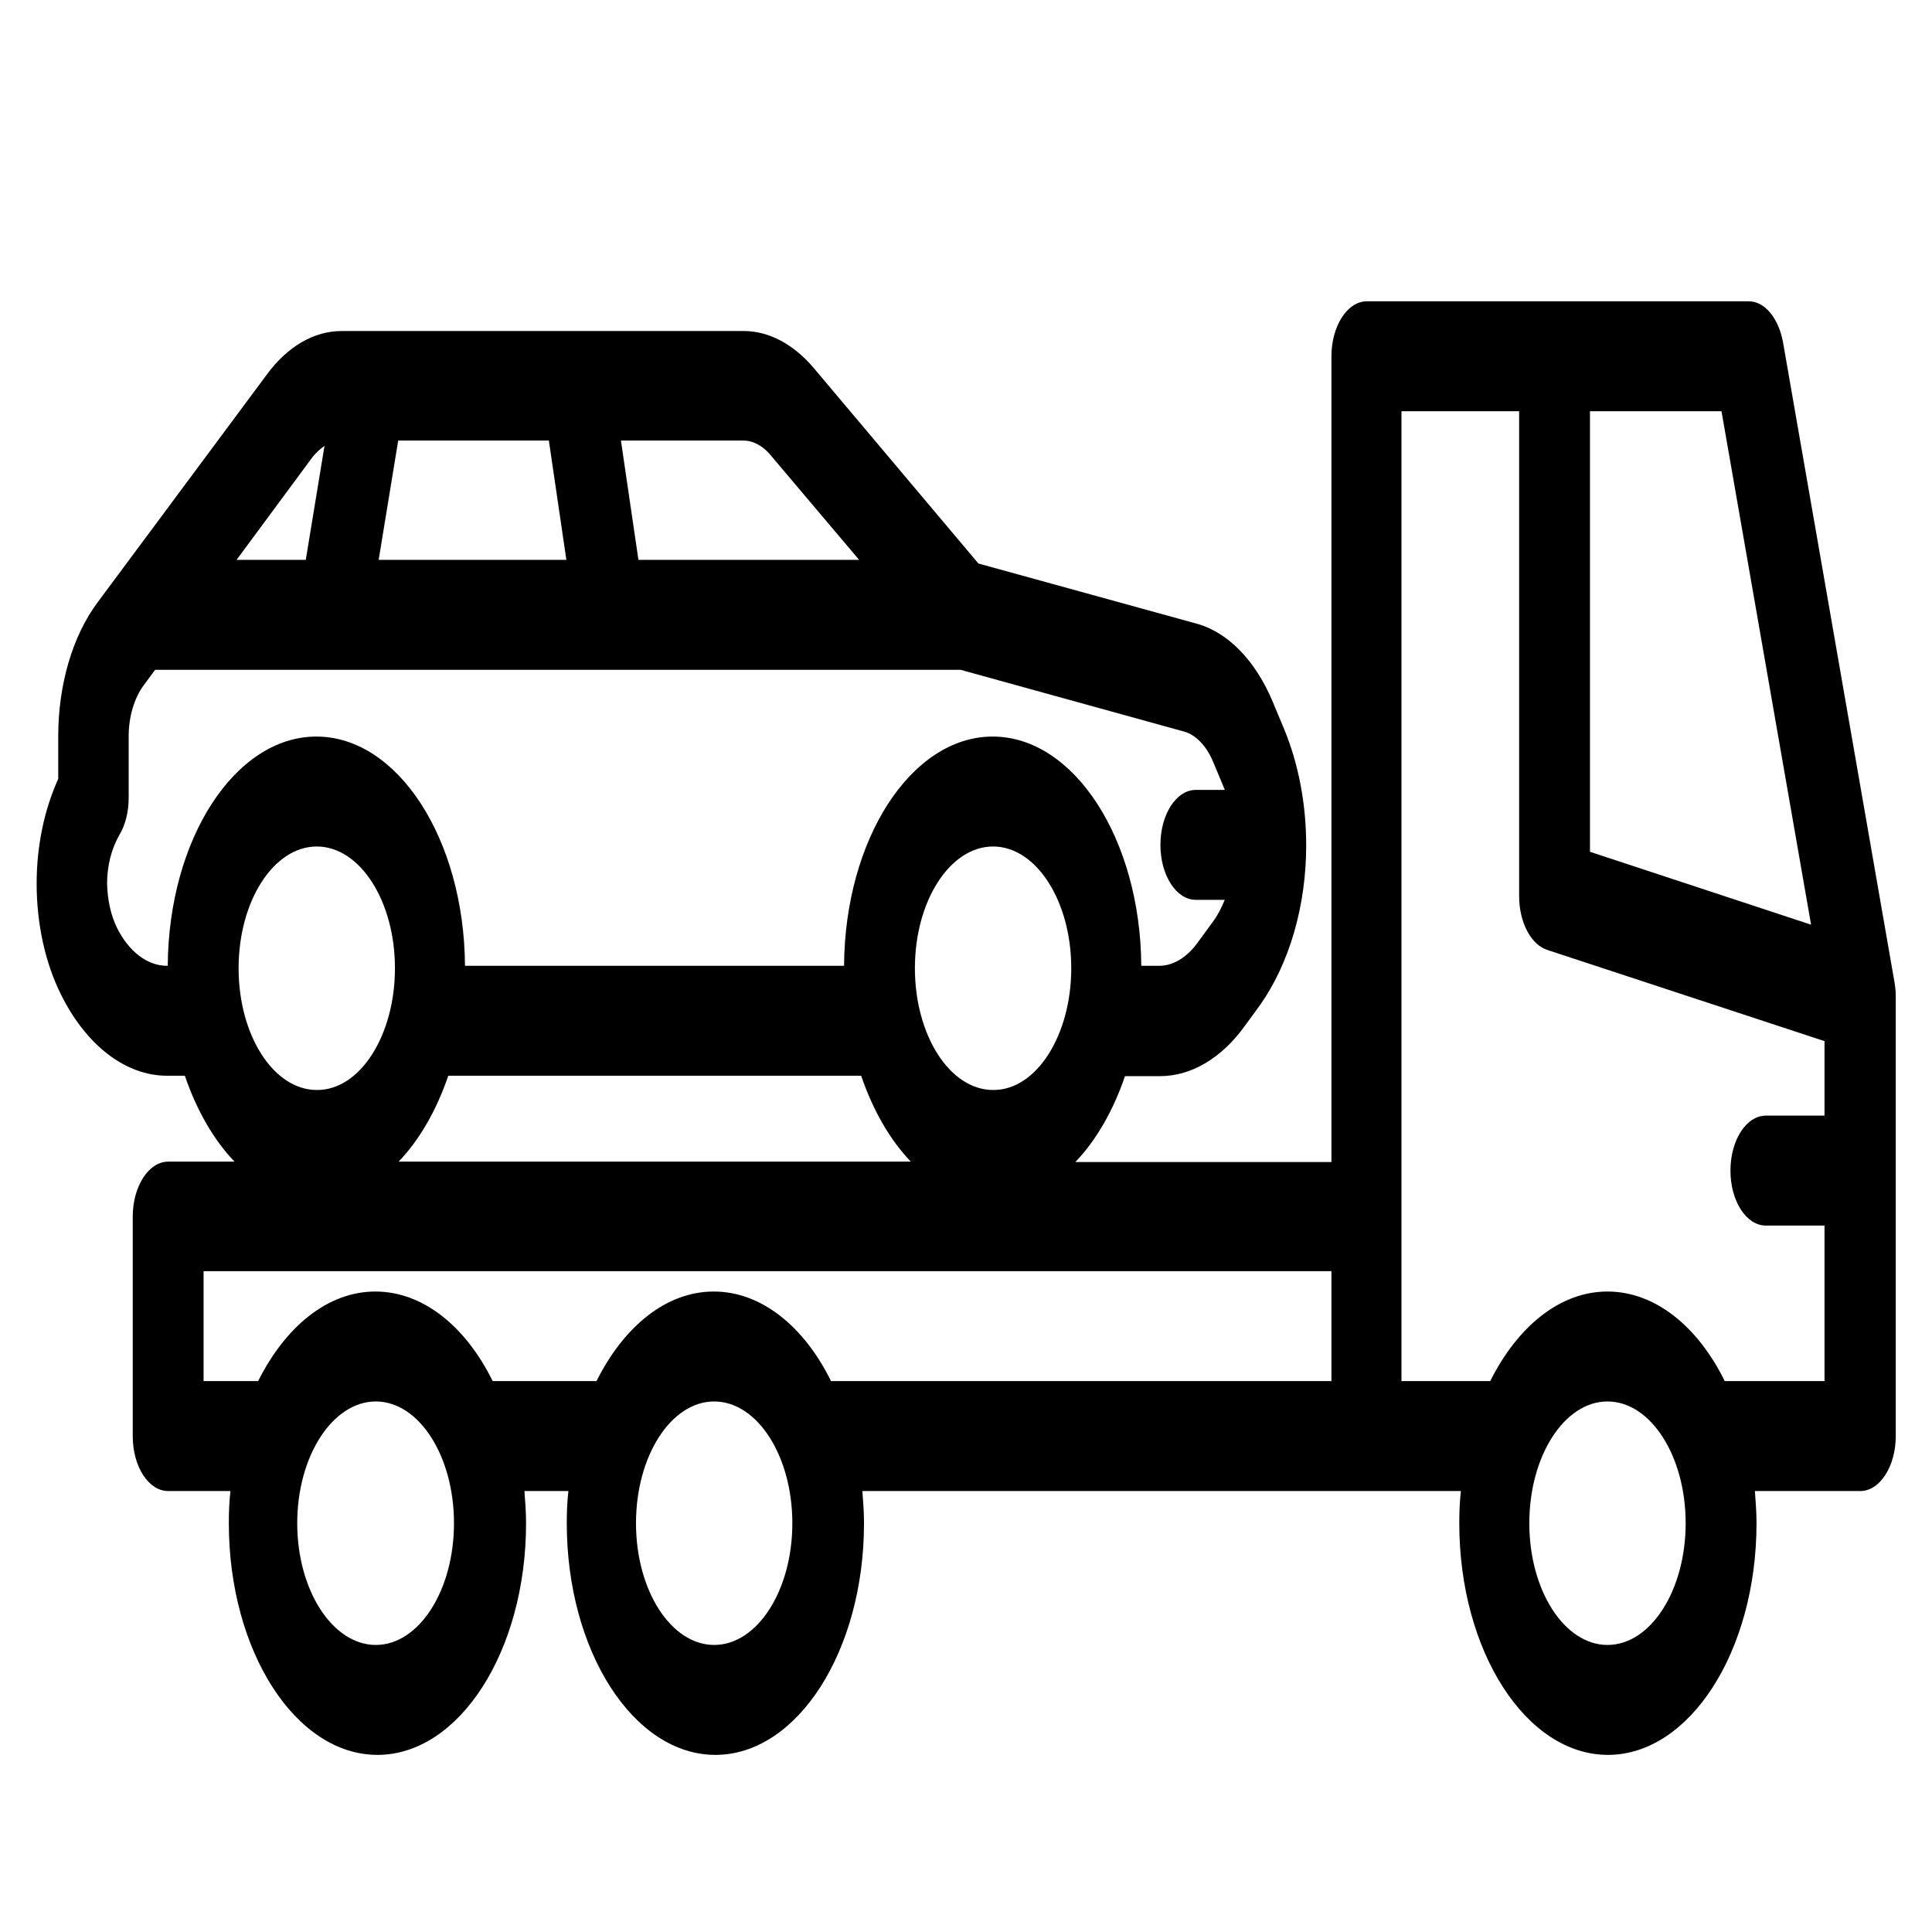
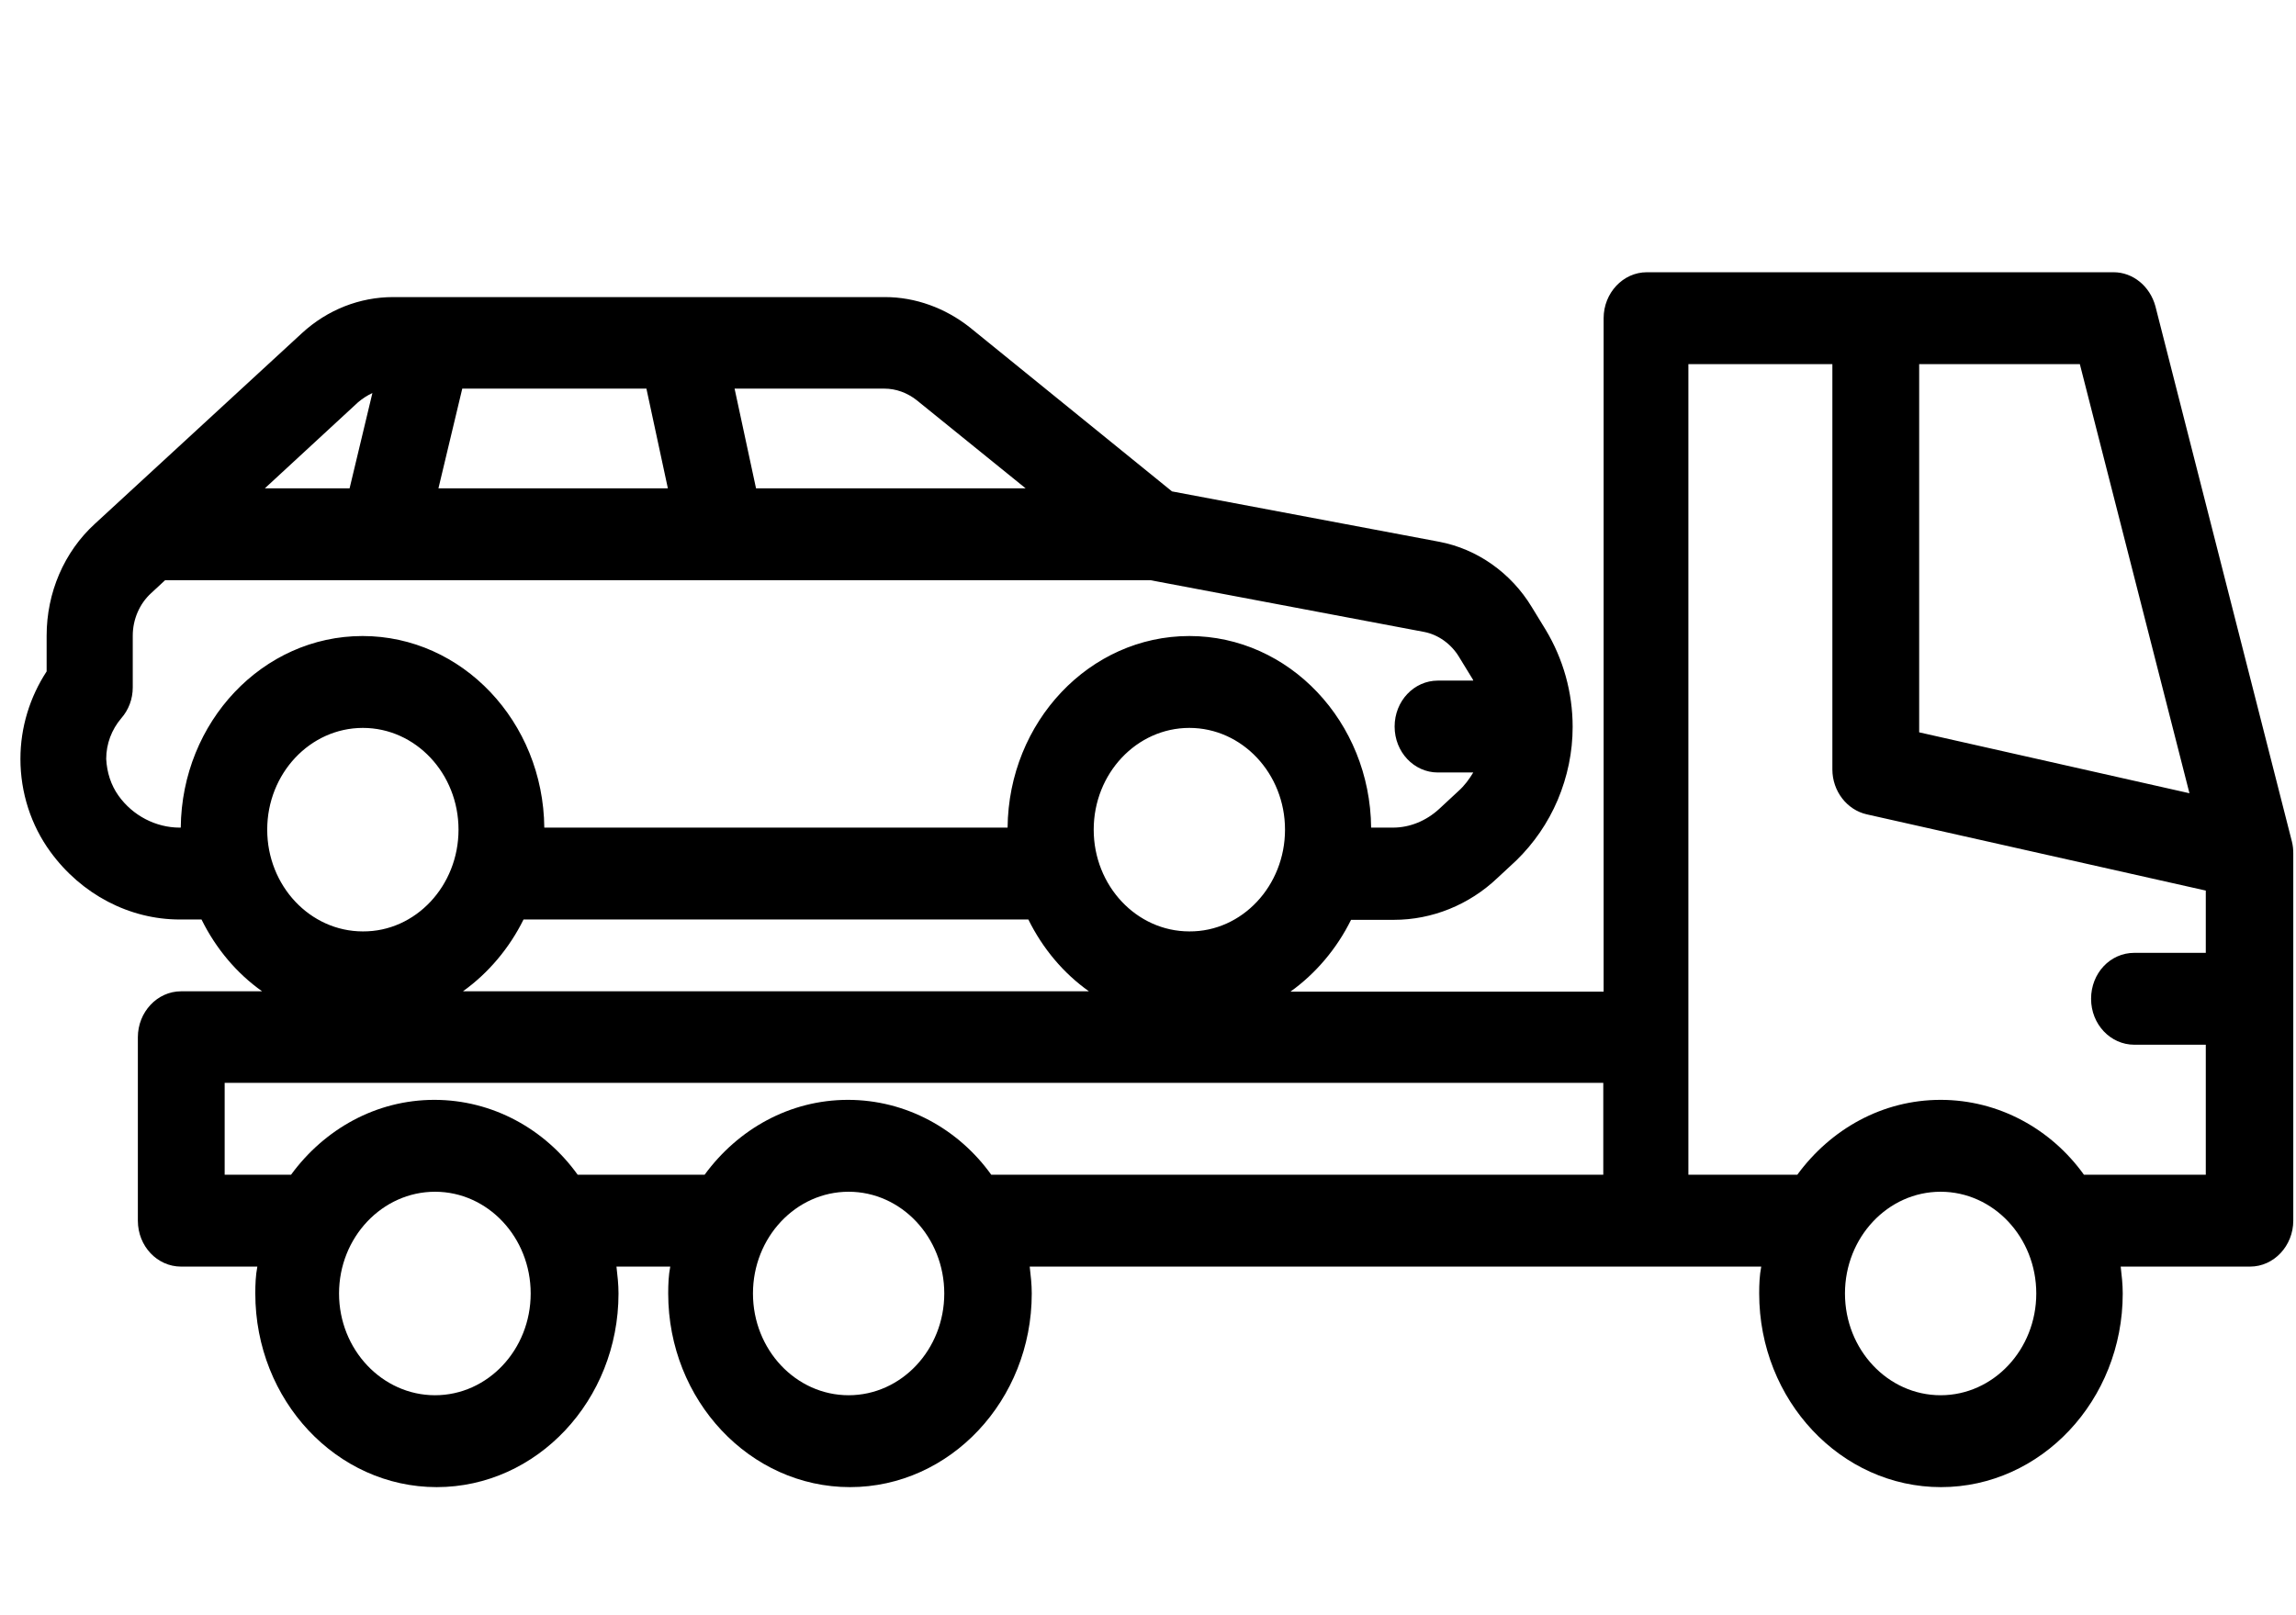
- <svg xmlns="http://www.w3.org/2000/svg" version="1.1" id="Capa_1" x="0px" y="0px" viewBox="0 0 474.5 474.5" style="enable-background:new 0 0 474.5 474.5;" xml:space="preserve">
-   <path d="M14.3,191.3v-10.5c0-12.6,3.5-24.6,9.7-32.9l41.6-56c5.1-6.9,11.6-10.6,18.3-10.6h98.8c6.1,0,12.1,3.2,17,8.9l40.6,48.2  l53.7,14.8c7.6,2.1,14.4,9.1,18.6,19.2l2.8,6.7c3.5,8.5,5.4,18.3,5.4,28.5c0,7.4-1,14.6-3,21.5c-2,6.8-4.8,12.7-8.3,17.7l-3.8,5.2  c-5.7,7.9-13.1,12.3-20.8,12.3h-8.6c-2.9,8.5-7.1,15.8-12.2,21.1H327V87.5c0-7.4,3.9-13.5,8.7-13.5h93.8c3.9,0,7.3,4.1,8.4,10  l27.4,157.3c0.2,1.2,0.3,2.3,0.3,3.5v107.9c0,7.4-3.9,13.5-8.7,13.5H431c0.2,2.6,0.4,5.2,0.4,7.9c0,31.4-16.4,56.9-36.5,56.9  c-20.1,0-36.5-25.5-36.5-56.9c0-2.7,0.1-5.3,0.4-7.9h-147c0.2,2.6,0.4,5.2,0.4,7.9c0,31.4-16.4,56.9-36.5,56.9s-36.5-25.5-36.5-56.9  c0-2.7,0.1-5.3,0.4-7.9h-10.8c0.2,2.6,0.4,5.2,0.4,7.9c0,31.4-16.4,56.9-36.5,56.9s-36.5-25.5-36.5-56.9c0-2.7,0.1-5.3,0.4-7.9H41.3  c-4.8,0-8.7-6-8.7-13.5v-53.9c0-7.4,3.9-13.5,8.7-13.5h16.3c-5.1-5.3-9.3-12.6-12.2-21.1H41c-10.1,0-19.8-7.4-26-19.9  c-3.9-7.8-6-17.4-6-27.3C9,207.7,10.9,198.8,14.3,191.3z M58.1,137.5h17l4.6-28c-1,0.7-2,1.6-2.9,2.7L58.1,137.5z M93,137.5h46.1  l-4.3-29.3h-37L93,137.5z M189.1,111.6c-1.9-2.2-4.2-3.4-6.5-3.4h-30.1l4.3,29.3H211L189.1,111.6z M263.1,237.8  c0-16.5-8.6-29.9-19.2-29.9c-10.6,0-19.2,13.4-19.2,29.9c0,16.5,8.6,29.9,19.2,29.9C254.5,267.8,263.1,254.3,263.1,237.8z   M422.8,101h-32.3v108.2l54.3,17.9L422.8,101z M394.8,404c10.6,0,19.2-13.4,19.2-29.9c0-16.5-8.6-29.9-19.2-29.9  c-10.6,0-19.2,13.4-19.2,29.9C375.6,390.6,384.2,404,394.8,404z M394.8,317.2c11.7,0,22.2,8.6,28.8,22h24.5V301h-14.4  c-4.8,0-8.7-6-8.7-13.5s3.9-13.5,8.7-13.5h14.4v-18.3L380,233.3c-4-1.3-6.9-6.8-6.9-13.2V101h-28.9l0,238.2H366  C372.7,325.8,383.1,317.2,394.8,317.2z M175.4,404c10.6,0,19.2-13.4,19.2-29.9c0-16.5-8.6-29.9-19.2-29.9s-19.2,13.4-19.2,29.9  C156.2,390.6,164.8,404,175.4,404z M92.3,404c10.6,0,19.2-13.4,19.2-29.9c0-16.5-8.6-29.9-19.2-29.9S73,357.6,73,374.1  C73,390.6,81.7,404,92.3,404z M50,339.2h13.4c6.7-13.4,17.1-22,28.8-22s22.2,8.6,28.8,22h25.5c6.7-13.4,17.1-22,28.8-22  c11.7,0,22.2,8.6,28.8,22H327v-27H50V339.2z M223.7,285.3c-5.1-5.3-9.3-12.6-12.2-21.1H110.1c-2.9,8.5-7.1,15.8-12.2,21.1H223.7z   M97,237.8c0-16.5-8.6-29.9-19.2-29.9c-10.6,0-19.2,13.4-19.2,29.9c0,16.5,8.6,29.9,19.2,29.9C88.4,267.8,97,254.3,97,237.8z   M28.7,227.8c2.9,5.9,7.5,9.4,12.3,9.4h0.2c0.2-31.1,16.5-56.3,36.5-56.3s36.3,25.2,36.5,56.3h93.1c0.2-31.1,16.5-56.3,36.5-56.3  c20,0,36.3,25.2,36.5,56.3h4.4c3.4,0,6.7-2,9.3-5.5l3.8-5.2c1.2-1.6,2.2-3.5,3-5.5h-7.1c-4.8,0-8.7-6-8.7-13.5s3.9-13.5,8.7-13.5  h7.1c0-0.1-0.1-0.2-0.1-0.3l-2.8-6.7c-1.6-3.8-4.2-6.5-7-7.3l-55-15.2H38.1l-2.8,3.8c-2.3,3.1-3.7,7.7-3.7,12.5V196  c0,3.4-0.8,6.6-2.3,9.1c-1.9,3.3-3,7.5-3,11.9C26.4,221,27.2,224.7,28.7,227.8z" />
+ <svg xmlns="http://www.w3.org/2000/svg" version="1.1" id="Capa_1" x="0px" y="0px" viewBox="0 0 674.5 474.5" style="enable-background:new 0 0 674.5 474.5;" xml:space="preserve">
+   <path d="M13.7,197.3v-10.5c0-12.6,5.1-24.6,14.2-32.9l60.8-56c7.5-6.9,17-10.6,26.8-10.6H260c8.9,0,17.7,3.2,24.9,8.9l59.4,48.2  l78.5,14.8c11.1,2.1,21.1,9.1,27.2,19.2l4.1,6.7c5.1,8.5,7.9,18.3,7.9,28.5c0,7.4-1.5,14.6-4.4,21.5c-2.9,6.8-7,12.7-12.1,17.7  l-5.6,5.2c-8.3,7.9-19.2,12.3-30.4,12.3h-12.6c-4.2,8.5-10.4,15.8-17.8,21.1h92V93.5c0-7.4,5.7-13.5,12.7-13.5h137.1  c5.7,0,10.7,4.1,12.3,10l40.1,157.3c0.3,1.2,0.4,2.3,0.4,3.5v107.9c0,7.4-5.7,13.5-12.7,13.5H623c0.3,2.6,0.6,5.2,0.6,7.9  c0,31.4-24,56.9-53.4,56.9c-29.4,0-53.4-25.5-53.4-56.9c0-2.7,0.1-5.3,0.6-7.9H302.5c0.3,2.6,0.6,5.2,0.6,7.9  c0,31.4-24,56.9-53.4,56.9s-53.4-25.5-53.4-56.9c0-2.7,0.1-5.3,0.6-7.9h-15.8c0.3,2.6,0.6,5.2,0.6,7.9c0,31.4-24,56.9-53.4,56.9  S75,411.5,75,380.1c0-2.7,0.1-5.3,0.6-7.9H53.2c-7,0-12.7-6-12.7-13.5v-53.9c0-7.4,5.7-13.5,12.7-13.5h23.8  c-7.5-5.3-13.6-12.6-17.8-21.1h-6.4c-14.8,0-28.9-7.4-38-19.9C9.1,242.5,6,232.9,6,223C6,213.7,8.8,204.8,13.7,197.3z M77.8,143.5  h24.9l6.7-28c-1.5,0.7-2.9,1.6-4.2,2.7L77.8,143.5z M128.8,143.5h67.4l-6.3-29.3h-54.1L128.8,143.5z M269.3,117.6  c-2.8-2.2-6.1-3.4-9.5-3.4h-44l6.3,29.3h79.2L269.3,117.6z M377.5,243.8c0-16.5-12.6-29.9-28.1-29.9s-28.1,13.4-28.1,29.9  s12.6,29.9,28.1,29.9C364.9,273.8,377.5,260.3,377.5,243.8z M611,107h-47.2v108.2l79.4,17.9L611,107z M570.1,410  c15.5,0,28.1-13.4,28.1-29.9s-12.6-29.9-28.1-29.9S542,363.6,542,380.1C542,396.6,554.6,410,570.1,410z M570.1,323.2  c17.1,0,32.5,8.6,42.1,22H648V307H627c-7,0-12.7-6-12.7-13.5S619.9,280,627,280H648v-18.3l-99.6-22.4c-5.8-1.3-10.1-6.8-10.1-13.2  V107h-42.3v238.2H528C537.8,331.8,553,323.2,570.1,323.2z M249.3,410c15.5,0,28.1-13.4,28.1-29.9s-12.6-29.9-28.1-29.9  s-28.1,13.4-28.1,29.9S233.8,410,249.3,410z M127.8,410c15.5,0,28.1-13.4,28.1-29.9s-12.6-29.9-28.1-29.9s-28.2,13.4-28.2,29.9  S112.3,410,127.8,410z M65.9,345.2h19.6c9.8-13.4,25-22,42.1-22s32.5,8.6,42.1,22H207c9.8-13.4,25-22,42.1-22s32.5,8.6,42.1,22H471  v-27h-405V345.2z M319.9,291.3c-7.5-5.3-13.6-12.6-17.8-21.1H153.8c-4.2,8.5-10.4,15.8-17.8,21.1H319.9z M134.7,243.8  c0-16.5-12.6-29.9-28.1-29.9s-28.1,13.4-28.1,29.9s12.6,29.9,28.1,29.9C122.1,273.8,134.7,260.3,134.7,243.8z M34.8,233.8  c4.2,5.9,11,9.4,18,9.4h0.3c0.3-31.1,24.1-56.3,53.4-56.3s53.1,25.2,53.4,56.3h136.1c0.3-31.1,24.1-56.3,53.4-56.3  s53.1,25.2,53.4,56.3h6.4c5,0,9.8-2,13.6-5.5l5.6-5.2c1.8-1.6,3.2-3.5,4.4-5.5h-10.4c-7,0-12.7-6-12.7-13.5s5.7-13.5,12.7-13.5h10.4  c0-0.1-0.1-0.2-0.1-0.3l-4.1-6.7c-2.3-3.8-6.1-6.5-10.2-7.3l-80.4-15.2H48.5l-4.1,3.8c-3.4,3.1-5.4,7.7-5.4,12.5V202  c0,3.4-1.2,6.6-3.4,9.1c-2.8,3.3-4.4,7.5-4.4,11.9C31.4,227,32.6,230.7,34.8,233.8z" />
</svg>
